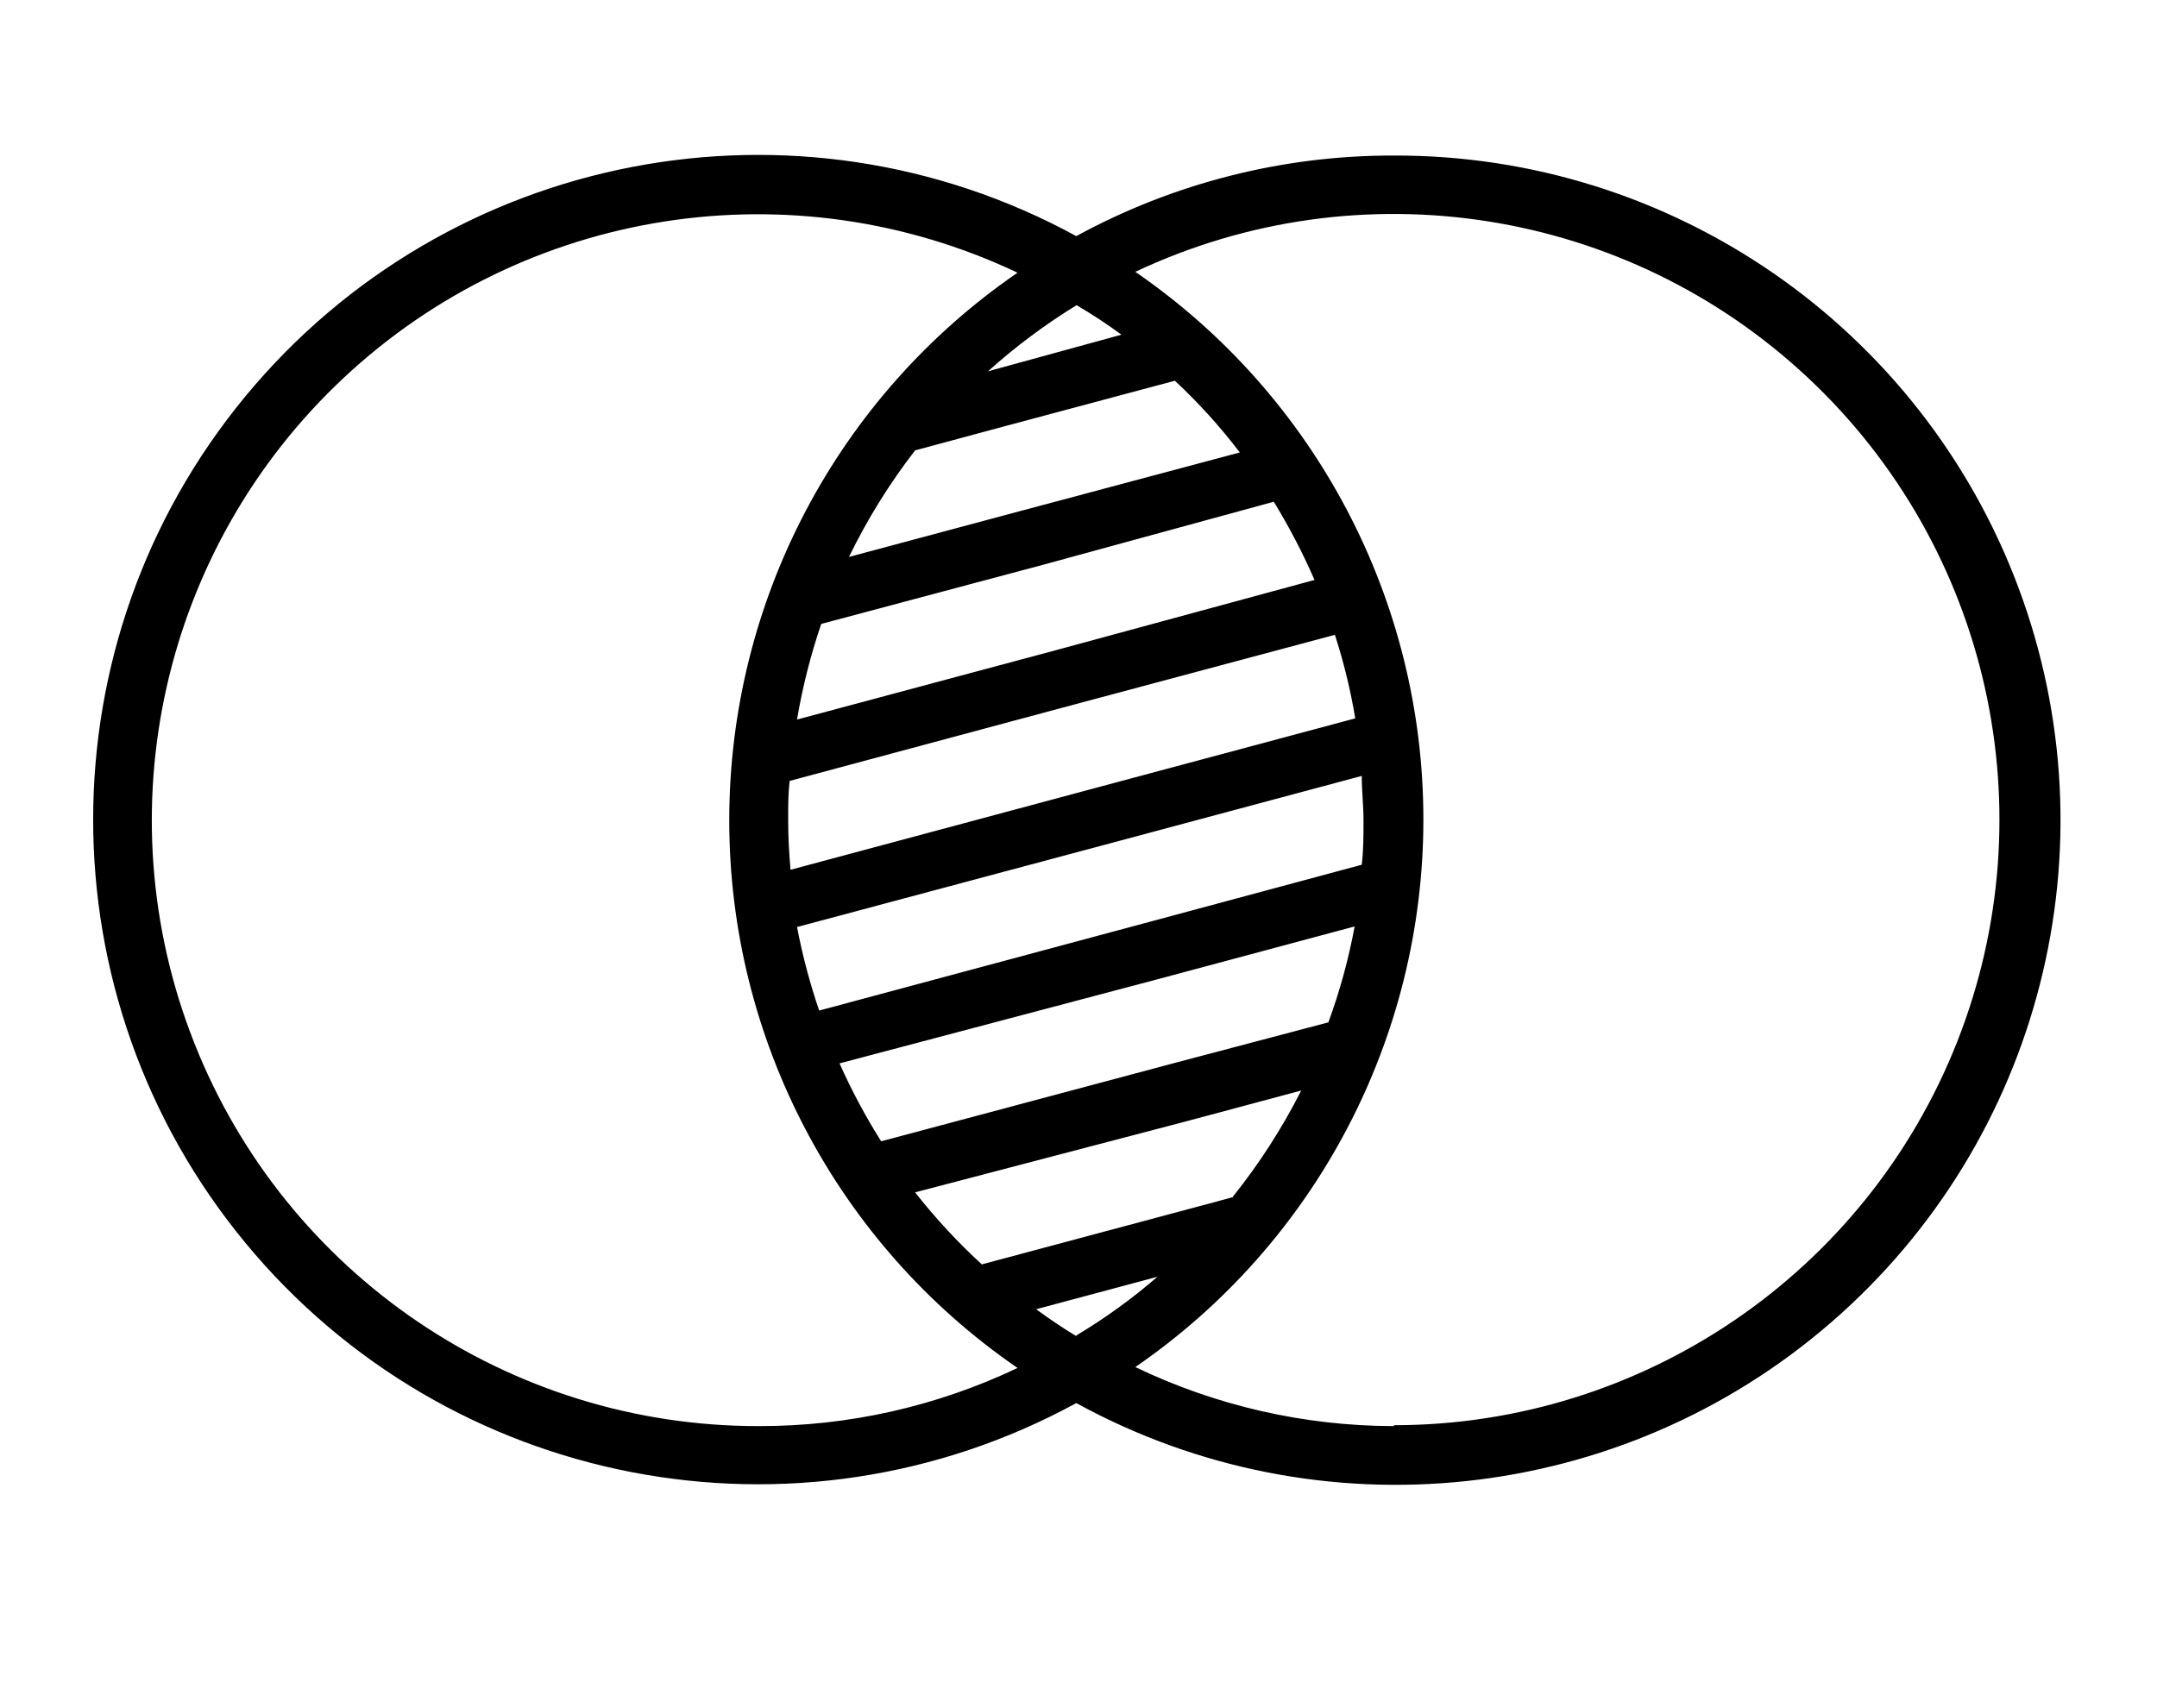
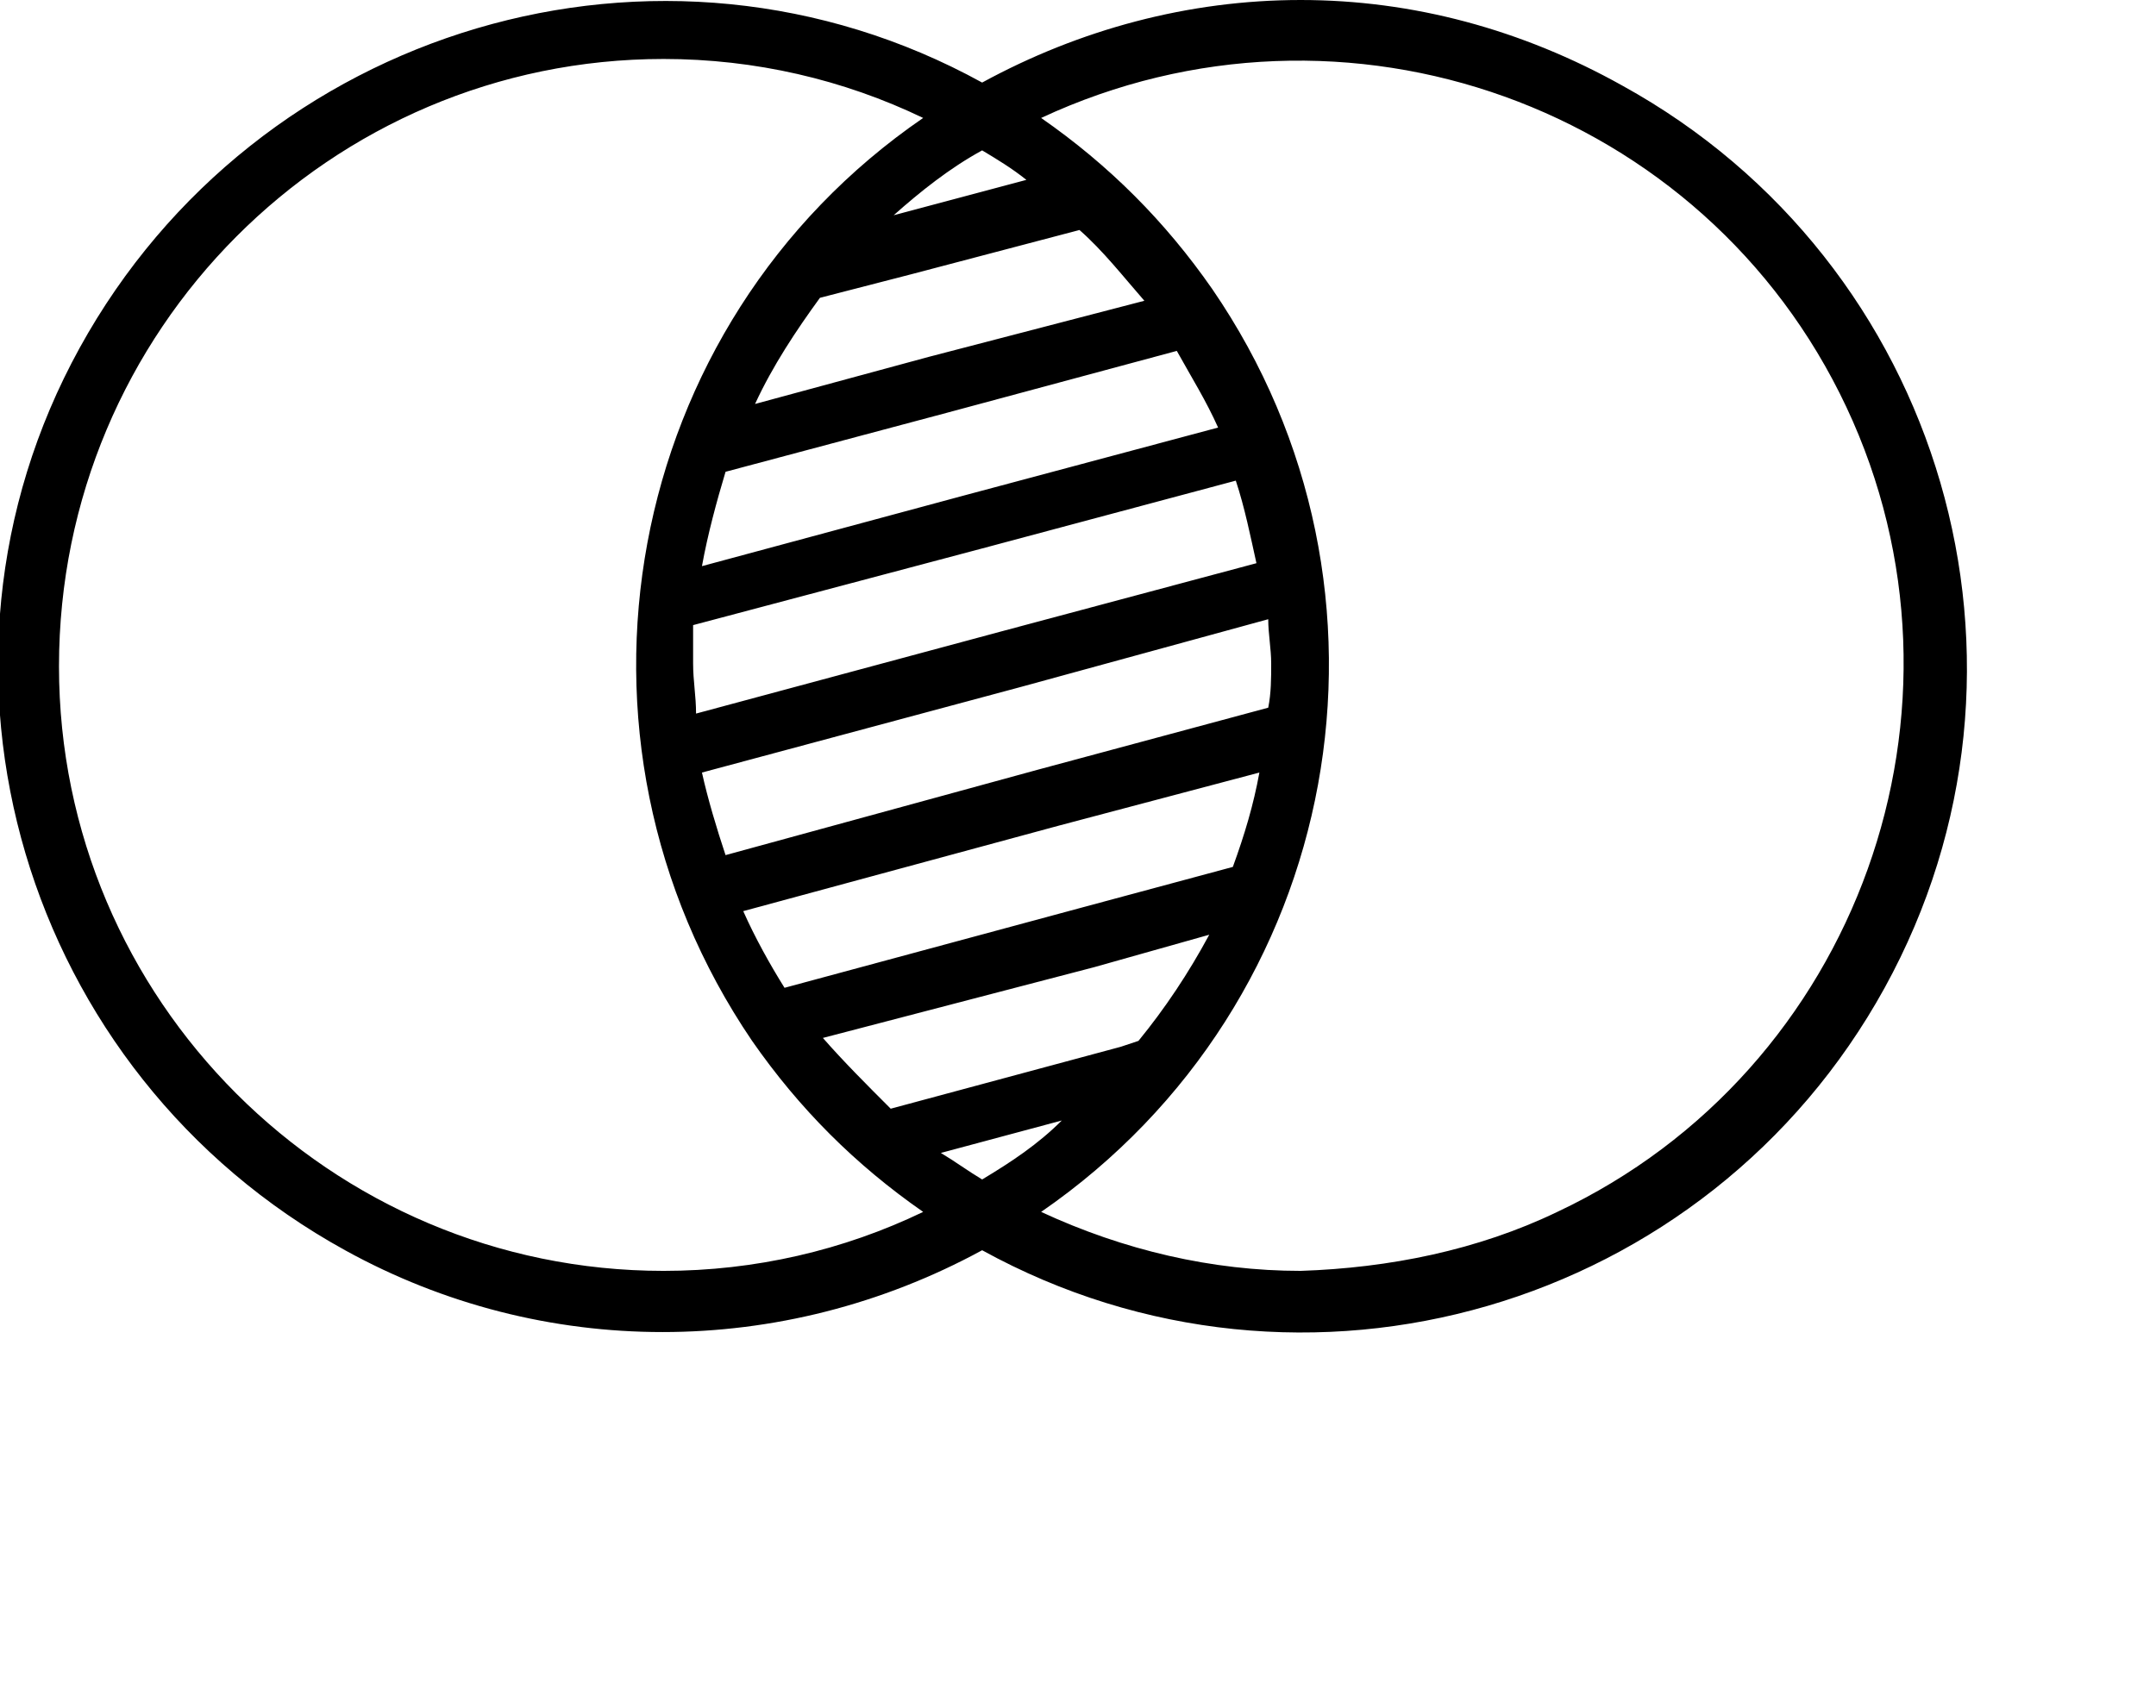
- <svg xmlns="http://www.w3.org/2000/svg" id="Layer_1" data-name="Layer 1" viewBox="0 0 73.07 57.86">
-   <path d="M47.22,5.27A22.37,22.37,0,0,0,36.46,8a22.52,22.52,0,1,0,0,39.54A22.52,22.52,0,1,0,47.22,5.27Zm-10.76,40c-.47-.28-.92-.59-1.36-.91l4.11-1.1A19.59,19.59,0,0,1,36.46,45.25Zm5.31-4.71-.66.18h0l-7.85,2.1A20.35,20.35,0,0,1,31,40.4L40.16,38h0l3.92-1.05A20.85,20.85,0,0,1,41.77,40.54ZM45,34.64,39.85,36h0l-10,2.67a20.83,20.83,0,0,1-1.41-2.64L39.1,33.21h0l6.79-1.82A20.17,20.17,0,0,1,45,34.64ZM38.4,31.38h0L27.75,34.24A21,21,0,0,1,27,31.41l10.81-2.89h0l8.32-2.23c0,.5.06,1,.06,1.51s0,1-.06,1.5Zm-1.26-4.69h0L26.78,29.47c-.05-.56-.08-1.11-.08-1.67s0-.9.05-1.34l9.83-2.64h0l8.64-2.31a19.47,19.47,0,0,1,.69,2.83ZM35.88,22h0L27,24.38a20.77,20.77,0,0,1,.82-3.24l7.5-2h0L43.15,17a21.47,21.47,0,0,1,1.38,2.65Zm-1.26-4.7h0l-5.86,1.57A20.64,20.64,0,0,1,31,15.26l3.08-.83h0l5.72-1.53A19.47,19.47,0,0,1,42,15.33Zm-1.15-4.72a20.63,20.63,0,0,1,3-2.24,17.62,17.62,0,0,1,1.52,1ZM25.7,48.32A20.53,20.53,0,1,1,34.47,9.24a22.51,22.51,0,0,0,0,37.11A20.29,20.29,0,0,1,25.7,48.32Zm21.52,0a20.29,20.29,0,0,1-8.76-2,22.52,22.52,0,0,0,0-37.11,20.52,20.52,0,1,1,8.76,39.08Z" />
+ <svg xmlns="http://www.w3.org/2000/svg" version="1.1" id="Layer_1" x="0px" y="0px" viewBox="0 0 73.1 57.9" style="enable-background:new 0 0 73.1 57.9;" xml:space="preserve">
+   <path d="M44.1,0C40.3,0,36.6,1,33.3,2.8c-10.9-6-24.6-1.9-30.6,9s-1.9,24.6,9,30.6c6.7,3.7,14.8,3.7,21.6,0c10.9,6,24.6,2,30.6-8.9  c6-10.9,2-24.6-8.9-30.6C51.6,1,47.9,0,44.1,0z M33.3,40c-0.5-0.3-0.9-0.6-1.4-0.9l4.1-1.1C35.2,38.8,34.3,39.4,33.3,40L33.3,40z   M38.6,35.3L38,35.5l0,0l-7.8,2.1c-0.8-0.8-1.6-1.6-2.3-2.4l9.2-2.4l0,0l3.9-1.1C40.3,33,39.5,34.2,38.6,35.3L38.6,35.3z M41.8,29.4  l-5.2,1.4l0,0l-10,2.7c-0.5-0.8-1-1.7-1.4-2.6L35.9,28l0,0l6.8-1.8C42.5,27.3,42.2,28.3,41.8,29.4z M35.2,26.1L35.2,26.1L24.6,29  c-0.3-0.9-0.6-1.9-0.8-2.8l10.8-2.9l0,0L43,21c0,0.5,0.1,1,0.1,1.5s0,1-0.1,1.5L35.2,26.1z M34,21.4L34,21.4l-10.4,2.8  c0-0.6-0.1-1.1-0.1-1.7s0-0.9,0-1.3l9.8-2.6l0,0l8.6-2.3c0.3,0.9,0.5,1.9,0.7,2.8L34,21.4z M32.7,16.8L32.7,16.8l-8.9,2.4  c0.2-1.1,0.5-2.2,0.8-3.2l7.5-2l0,0l7.8-2.1c0.5,0.9,1,1.7,1.4,2.6L32.7,16.8z M31.5,12.1L31.5,12.1l-5.9,1.6  c0.6-1.3,1.4-2.5,2.2-3.6l3.1-0.8l0,0l5.7-1.5c0.8,0.7,1.5,1.6,2.2,2.4L31.5,12.1z M30.3,7.3c0.9-0.8,1.9-1.6,3-2.2  c0.5,0.3,1,0.6,1.5,1L30.3,7.3z M22.5,43.1C11.2,43.1,2,33.9,2,22.6C2,11.2,11.2,2,22.5,2c3.1,0,6.1,0.7,8.8,2  C21.1,11,18.5,25,25.5,35.3c1.6,2.3,3.5,4.2,5.8,5.8C28.6,42.4,25.6,43.1,22.5,43.1z M44.1,43.1c-3,0-6-0.7-8.8-2  C45.6,34,48.1,20,41.1,9.8c-1.6-2.3-3.5-4.2-5.8-5.8c10.3-4.8,22.5-0.4,27.3,9.8s0.4,22.5-9.8,27.3C50.1,42.4,47.1,43,44.1,43.1  L44.1,43.1z" />
</svg>
